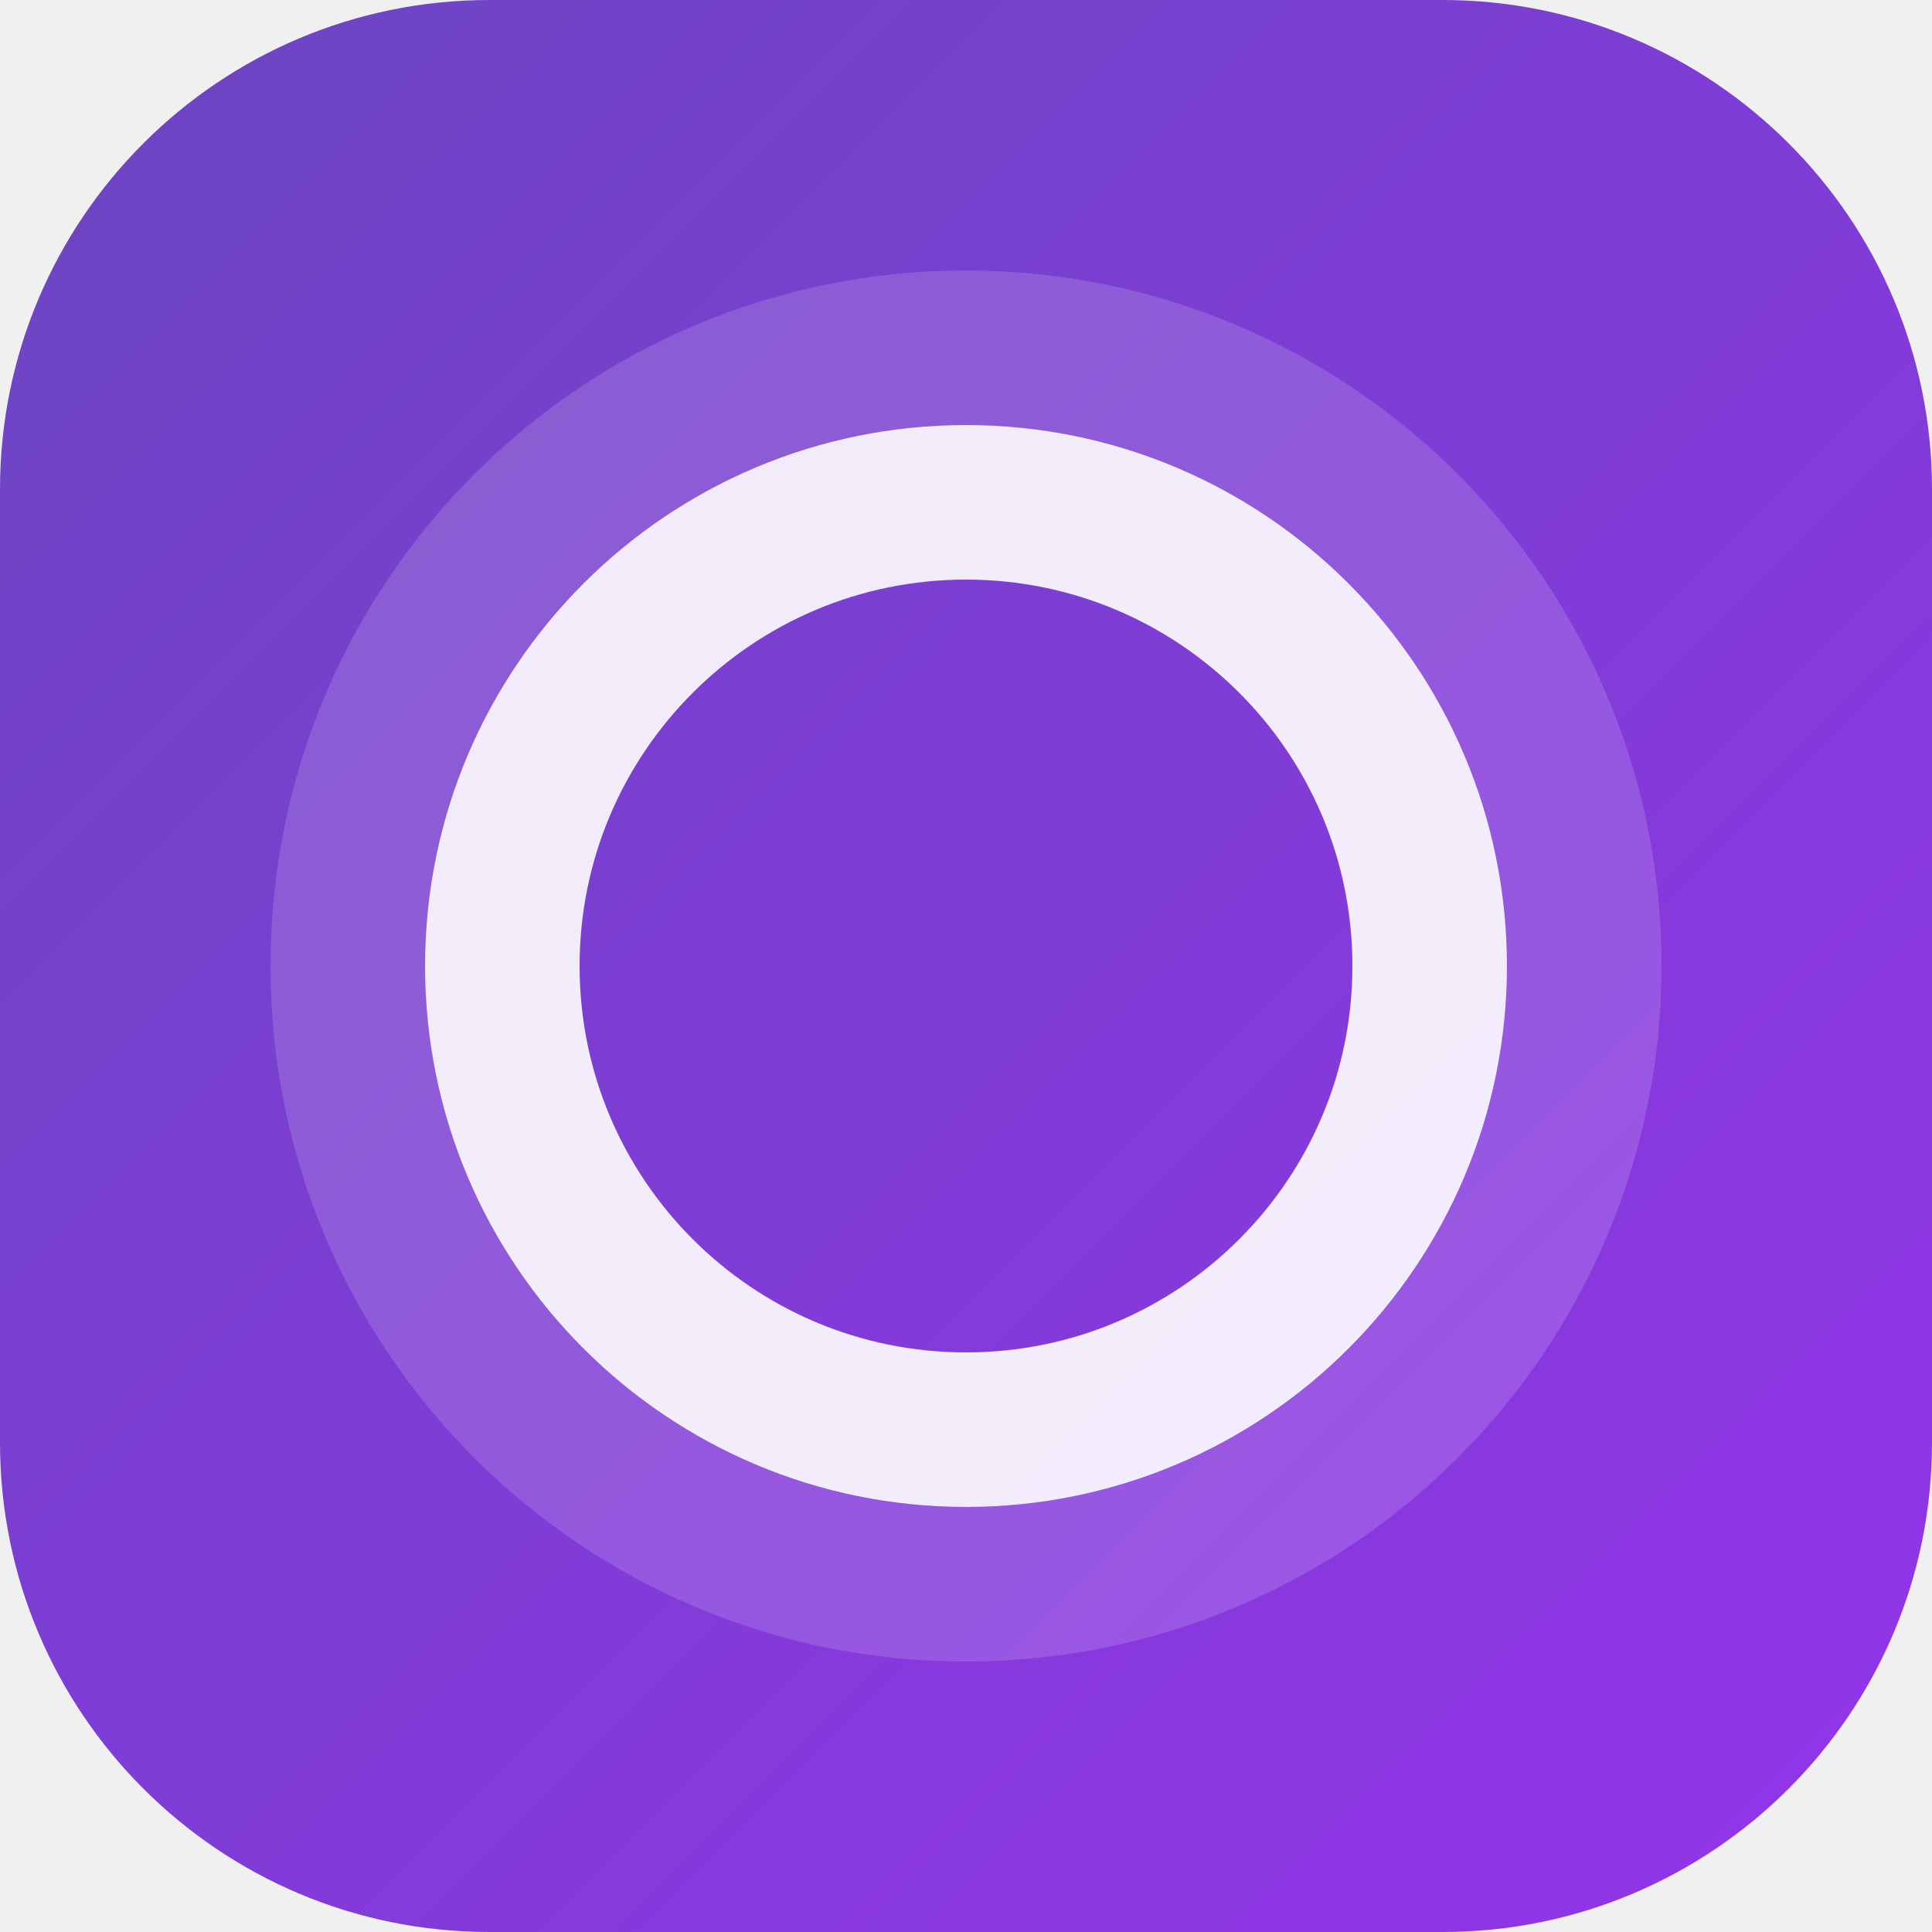
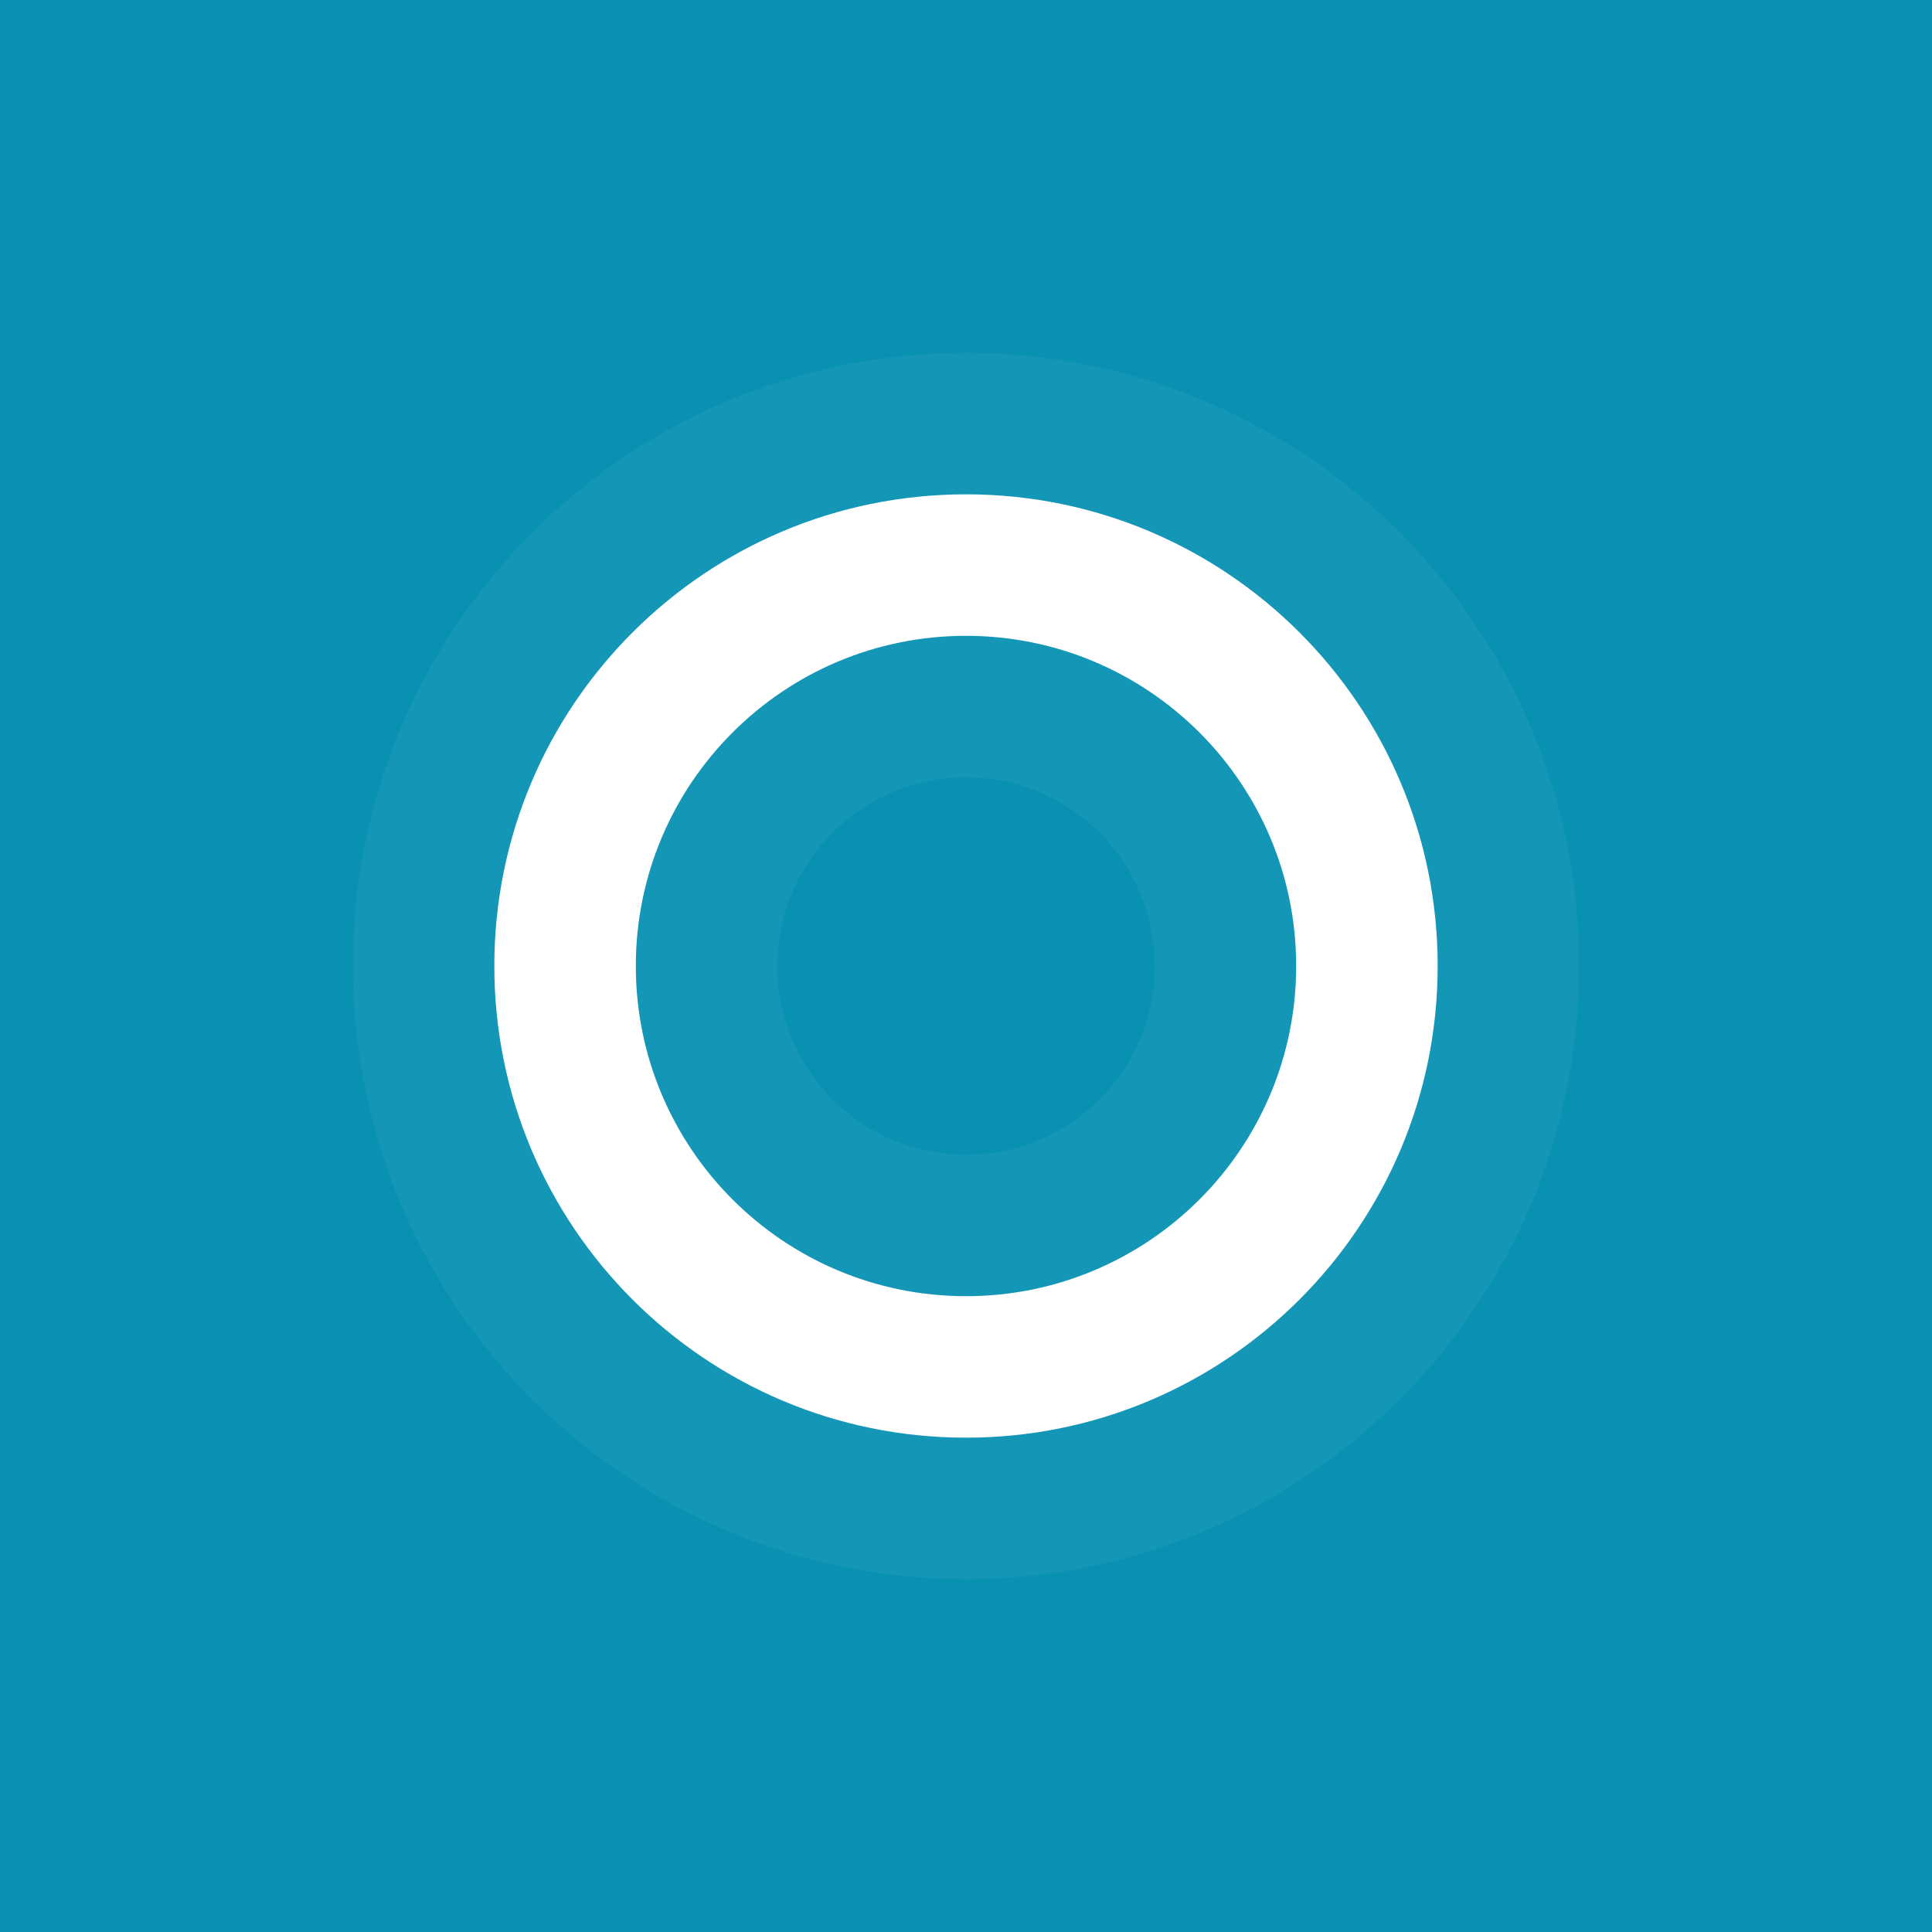
- <svg xmlns="http://www.w3.org/2000/svg" width="150" height="150" viewBox="0 0 150 150">
-   <defs>
-     <linearGradient id="iconGradient" x1="0%" y1="0%" x2="100%" y2="100%">
-       <stop offset="0%" style="stop-color:#6B46C1;stop-opacity:1" />
-       <stop offset="100%" style="stop-color:#9333EA;stop-opacity:1" />
-     </linearGradient>
-   </defs>
-   <rect width="150" height="150" rx="38" fill="url(#iconGradient)" />
-   <circle cx="75" cy="75" r="48" fill="transparent" stroke="white" stroke-width="12" opacity="0.15" />
-   <circle cx="75" cy="75" r="36" fill="transparent" stroke="white" stroke-width="12" opacity="0.9" />
+ <svg xmlns="http://www.w3.org/2000/svg" width="1024" height="1024" viewBox="0 0 1024 1024" fill="none">
+   <rect width="1024" height="1024" fill="#0891B2" />
+   <path d="M512 262C650.071 262 762 373.929 762 512C762 650.071 650.071 762 512 762C373.929 762 262 650.071 262 512C262 373.929 373.929 262 512 262ZM512 337C415.35 337 337 415.35 337 512C337 608.65 415.35 687 512 687C608.65 687 687 608.65 687 512C687 415.35 608.65 337 512 337Z" fill="white" />
+   <path d="M512 187C691.493 187 837 332.507 837 512C837 691.493 691.493 837 512 837C332.507 837 187 691.493 187 512C187 332.507 332.507 187 512 187ZM512 262C373.929 262 262 373.929 262 512C262 650.071 373.929 762 512 762C650.071 762 762 650.071 762 512C762 373.929 650.071 262 512 262ZM512 337C608.65 337 687 415.35 687 512C687 608.65 608.65 687 512 687C415.35 687 337 608.65 337 512C337 415.35 415.35 337 512 337ZM512 412C456.772 412 412 456.772 412 512C412 567.228 456.772 612 512 612C567.228 612 612 567.228 612 512C612 456.772 567.228 412 512 412Z" fill="white" fill-opacity="0.05" />
</svg>
